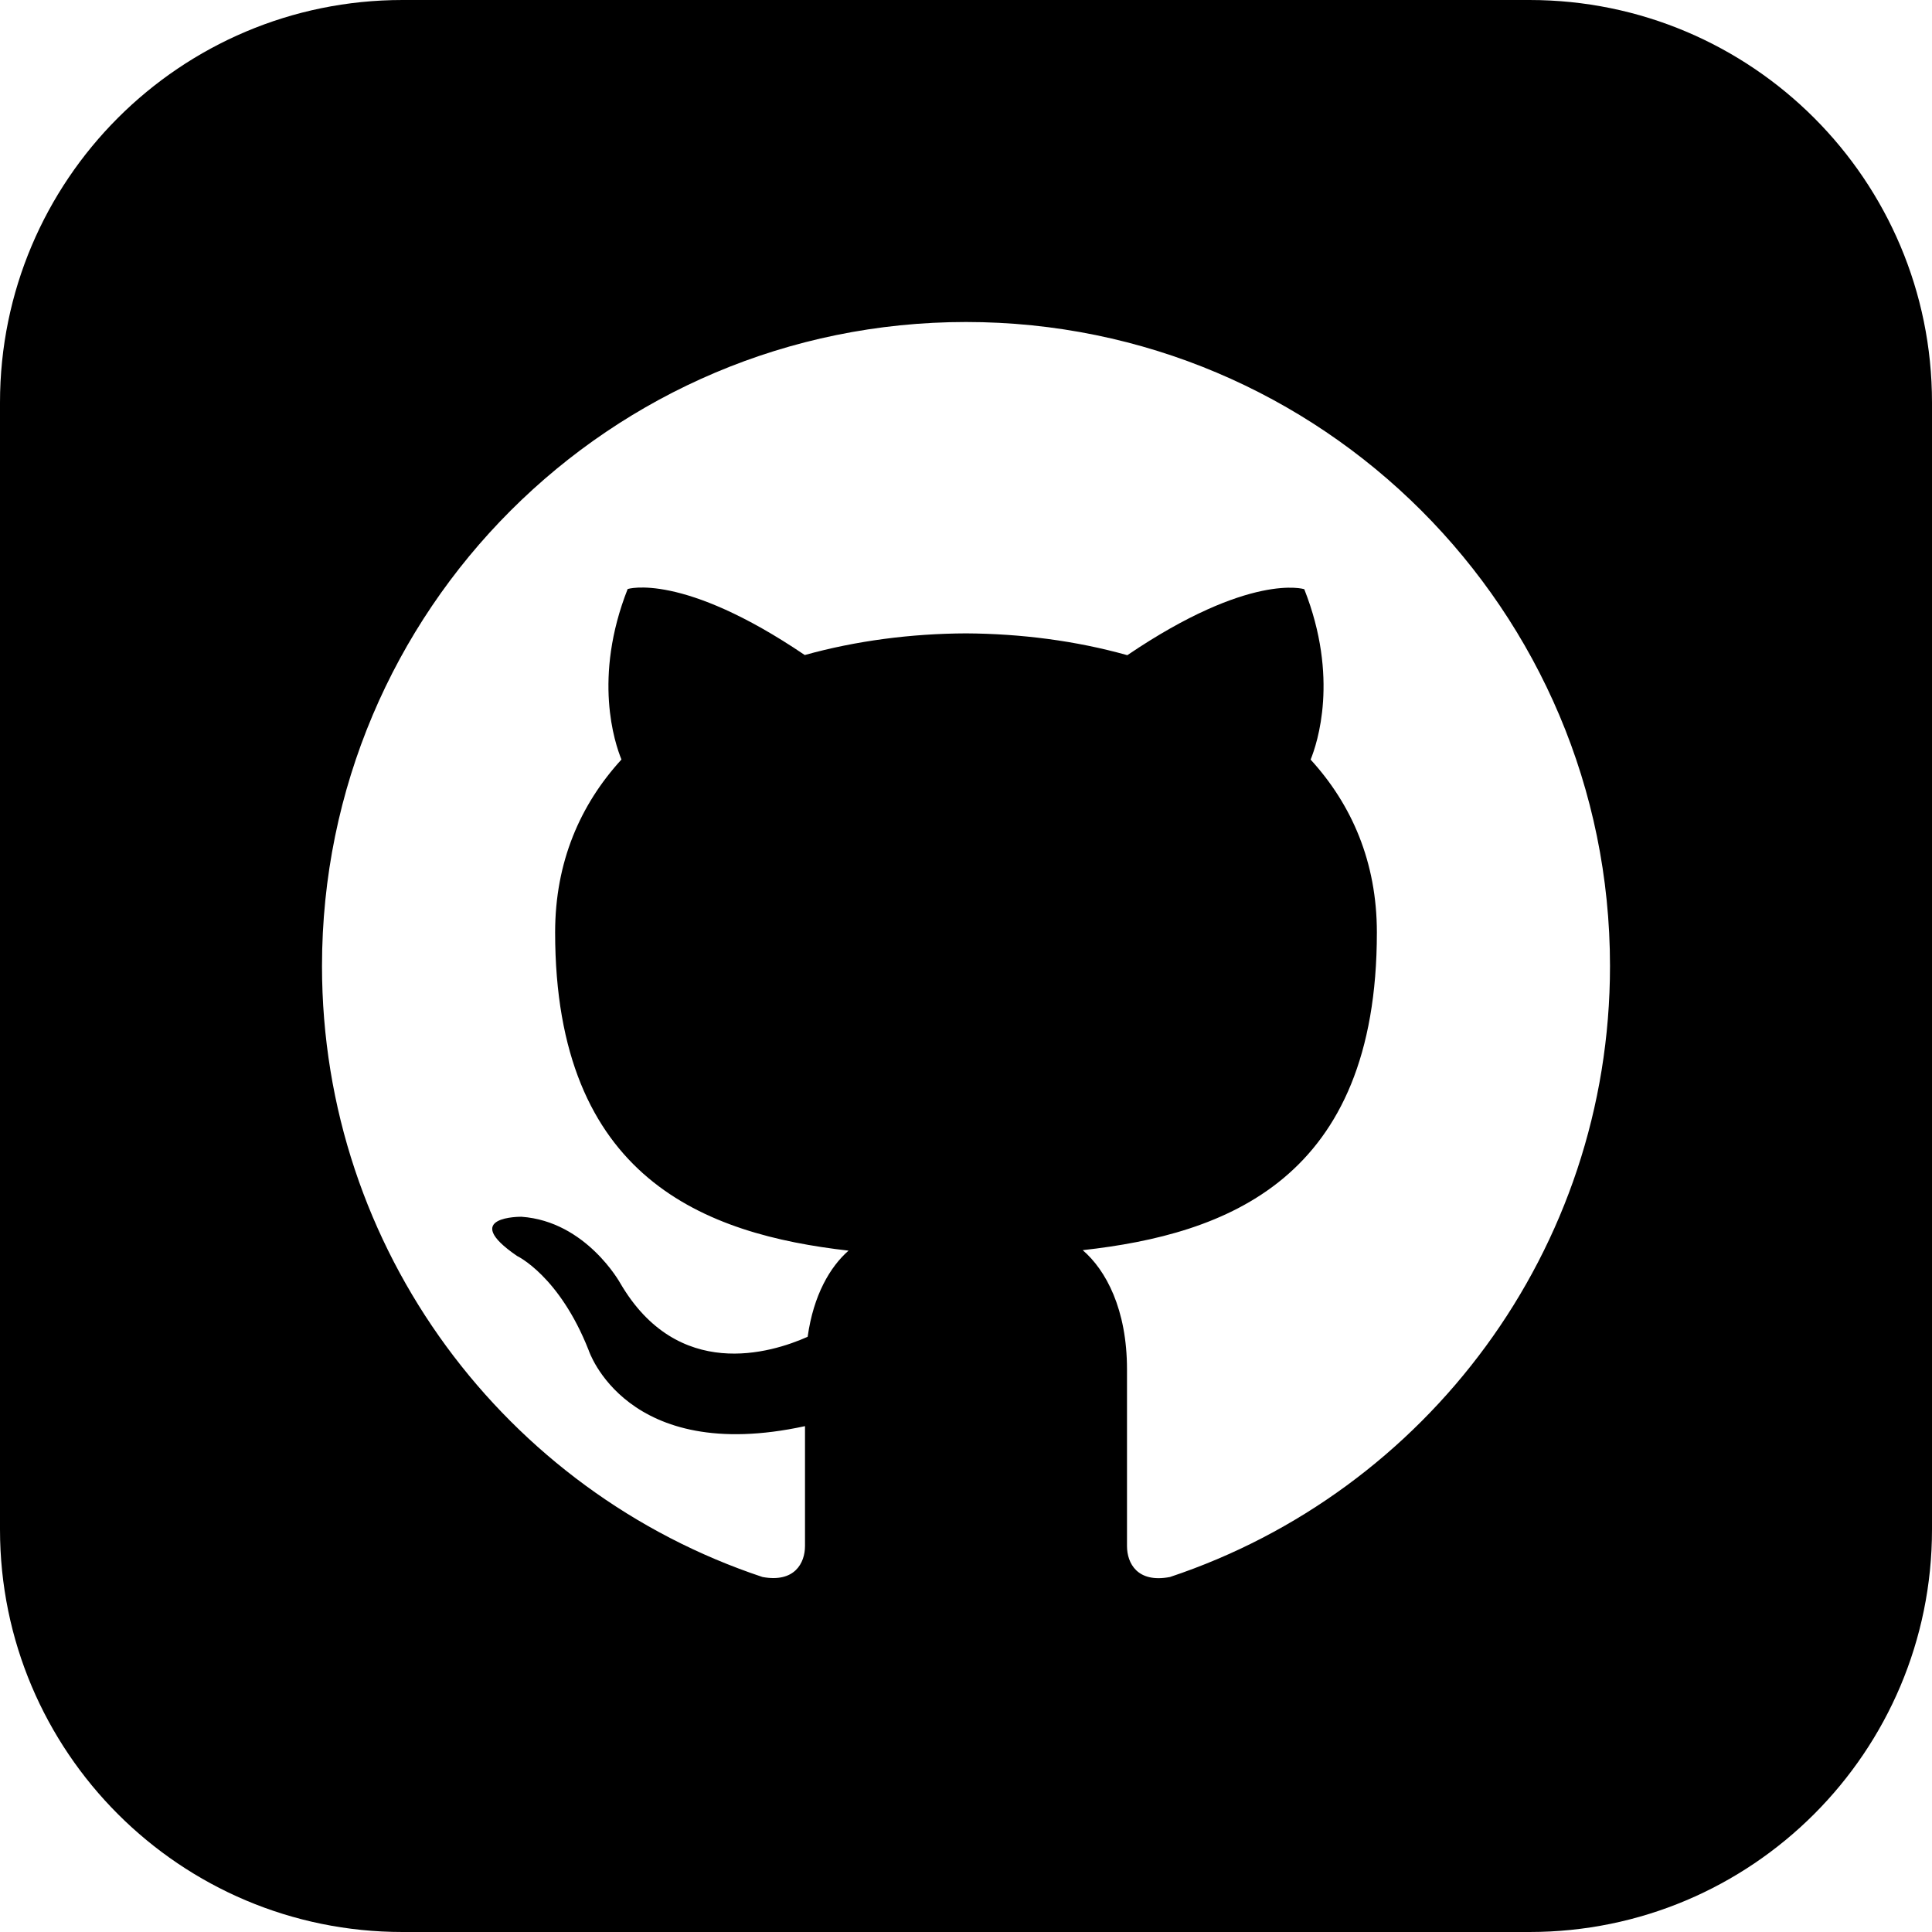
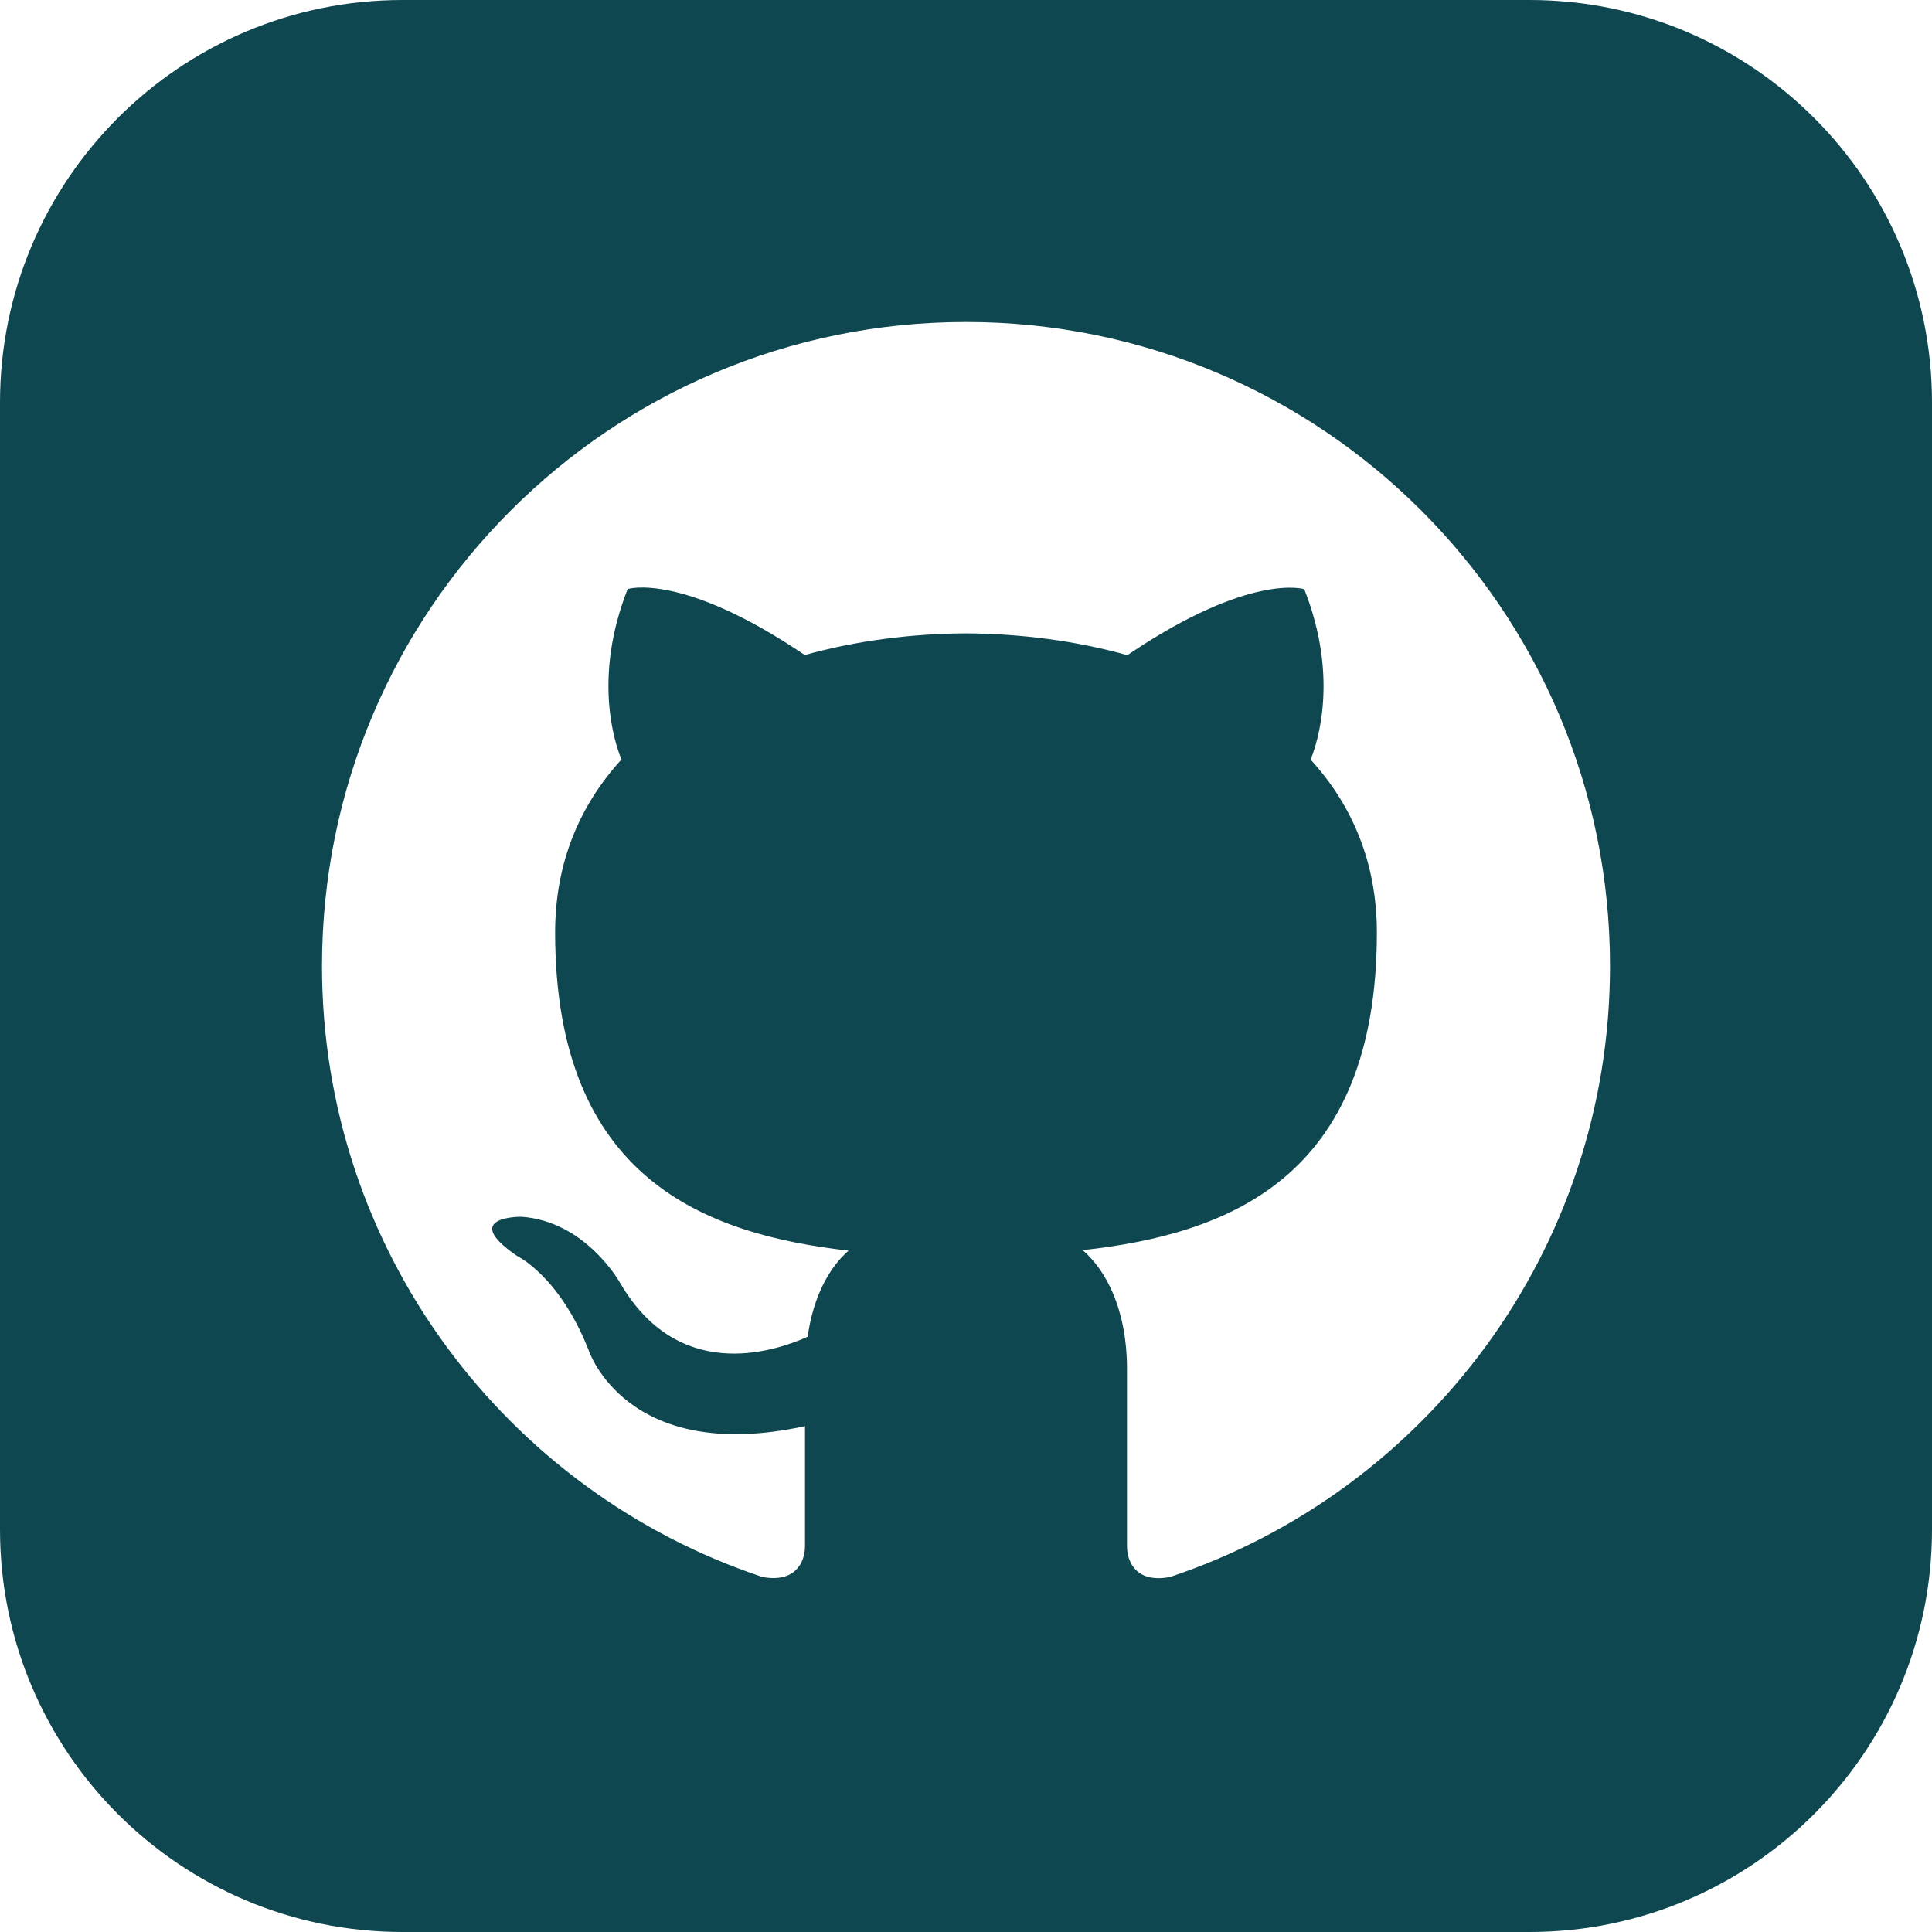
- <svg xmlns="http://www.w3.org/2000/svg" width="24" height="24" viewBox="0 0 24 24">
+ <svg xmlns="http://www.w3.org/2000/svg" width="24" height="24" fill="rgb(14, 71, 80)" viewBox="0 0 24 24">
  <path d="M19 0h-14c-2.761 0-5 2.239-5 5v14c0 2.761 2.239 5 5 5h14c2.762 0 5-2.239 5-5v-14c0-2.761-2.238-5-5-5zm-4.466 19.59c-.405.078-.534-.171-.534-.384v-2.195c0-.747-.262-1.233-.55-1.481 1.782-.198 3.654-.875 3.654-3.947 0-.874-.312-1.588-.823-2.147.082-.202.356-1.016-.079-2.117 0 0-.671-.215-2.198.82-.64-.18-1.324-.267-2.004-.271-.68.003-1.364.091-2.003.269-1.528-1.035-2.2-.82-2.2-.82-.434 1.102-.16 1.915-.077 2.118-.512.56-.824 1.273-.824 2.147 0 3.064 1.867 3.751 3.645 3.954-.229.2-.436.552-.508 1.07-.457.204-1.614.557-2.328-.666 0 0-.423-.768-1.227-.825 0 0-.78-.01-.055.487 0 0 .525.246.889 1.17 0 0 .463 1.428 2.688.944v1.489c0 .211-.129.459-.528.385-3.18-1.057-5.472-4.056-5.472-7.59 0-4.419 3.582-8 8-8s8 3.581 8 8c0 3.533-2.289 6.531-5.466 7.59z" />
</svg>
